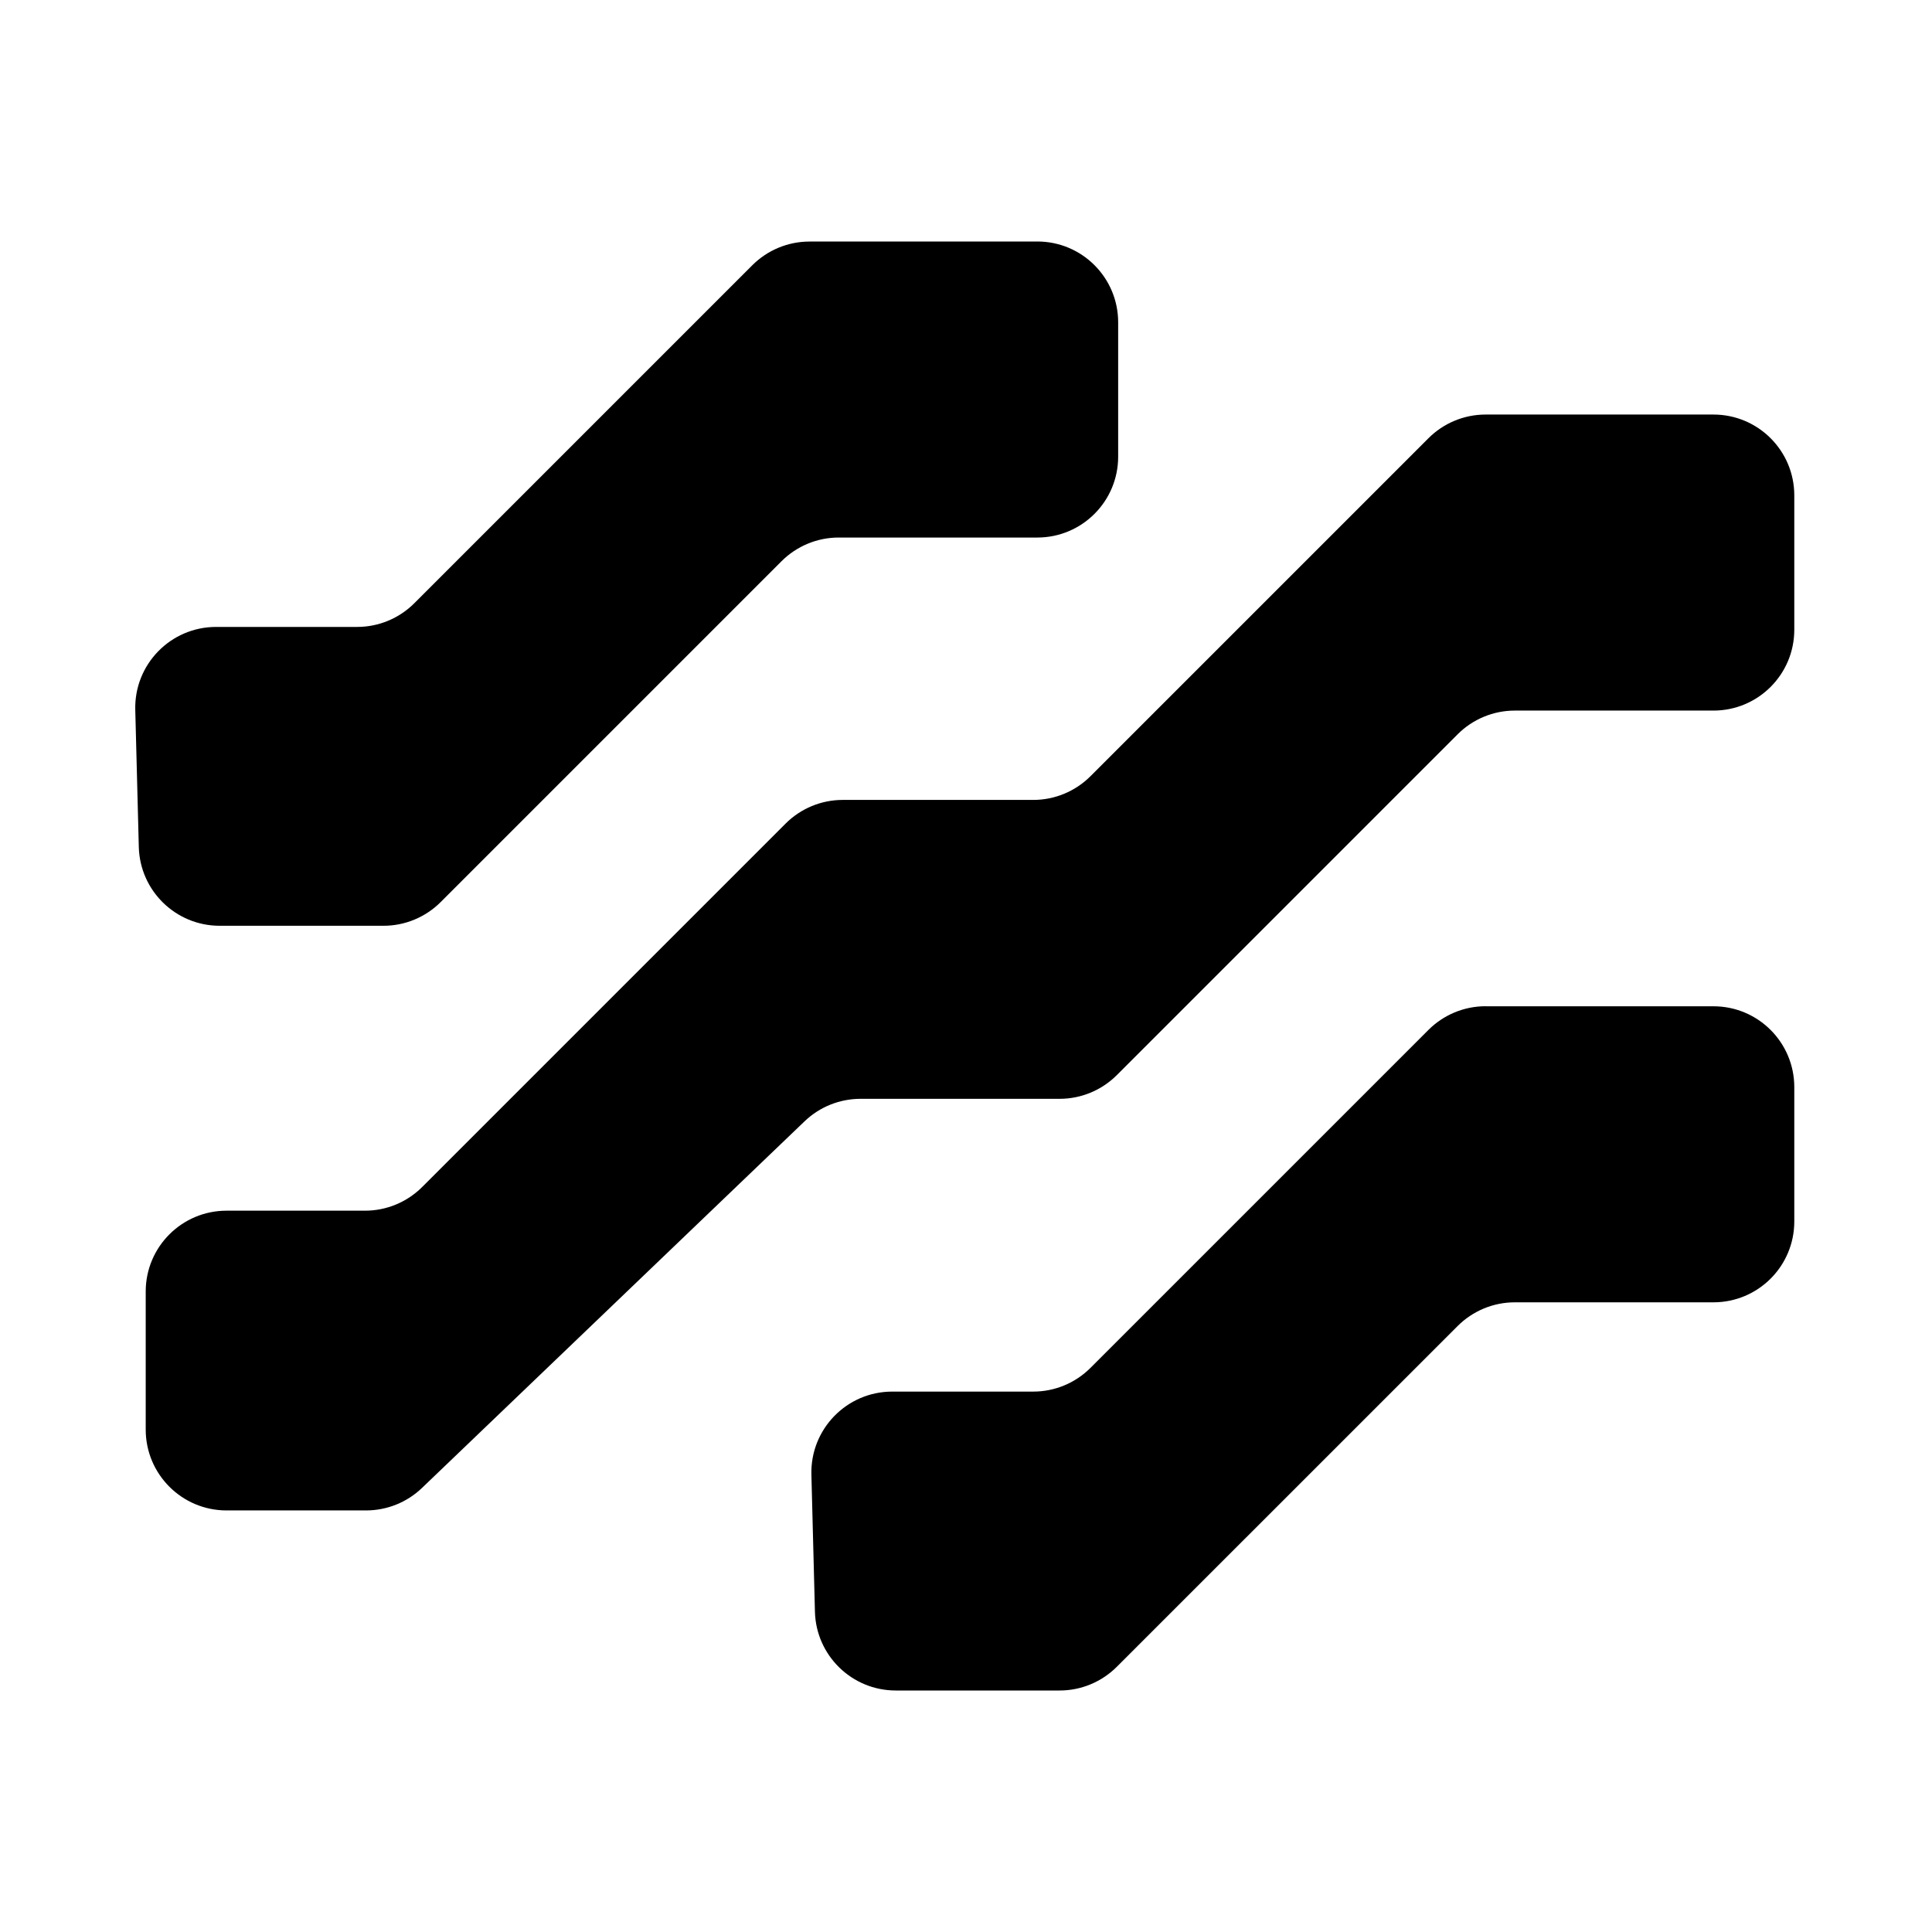
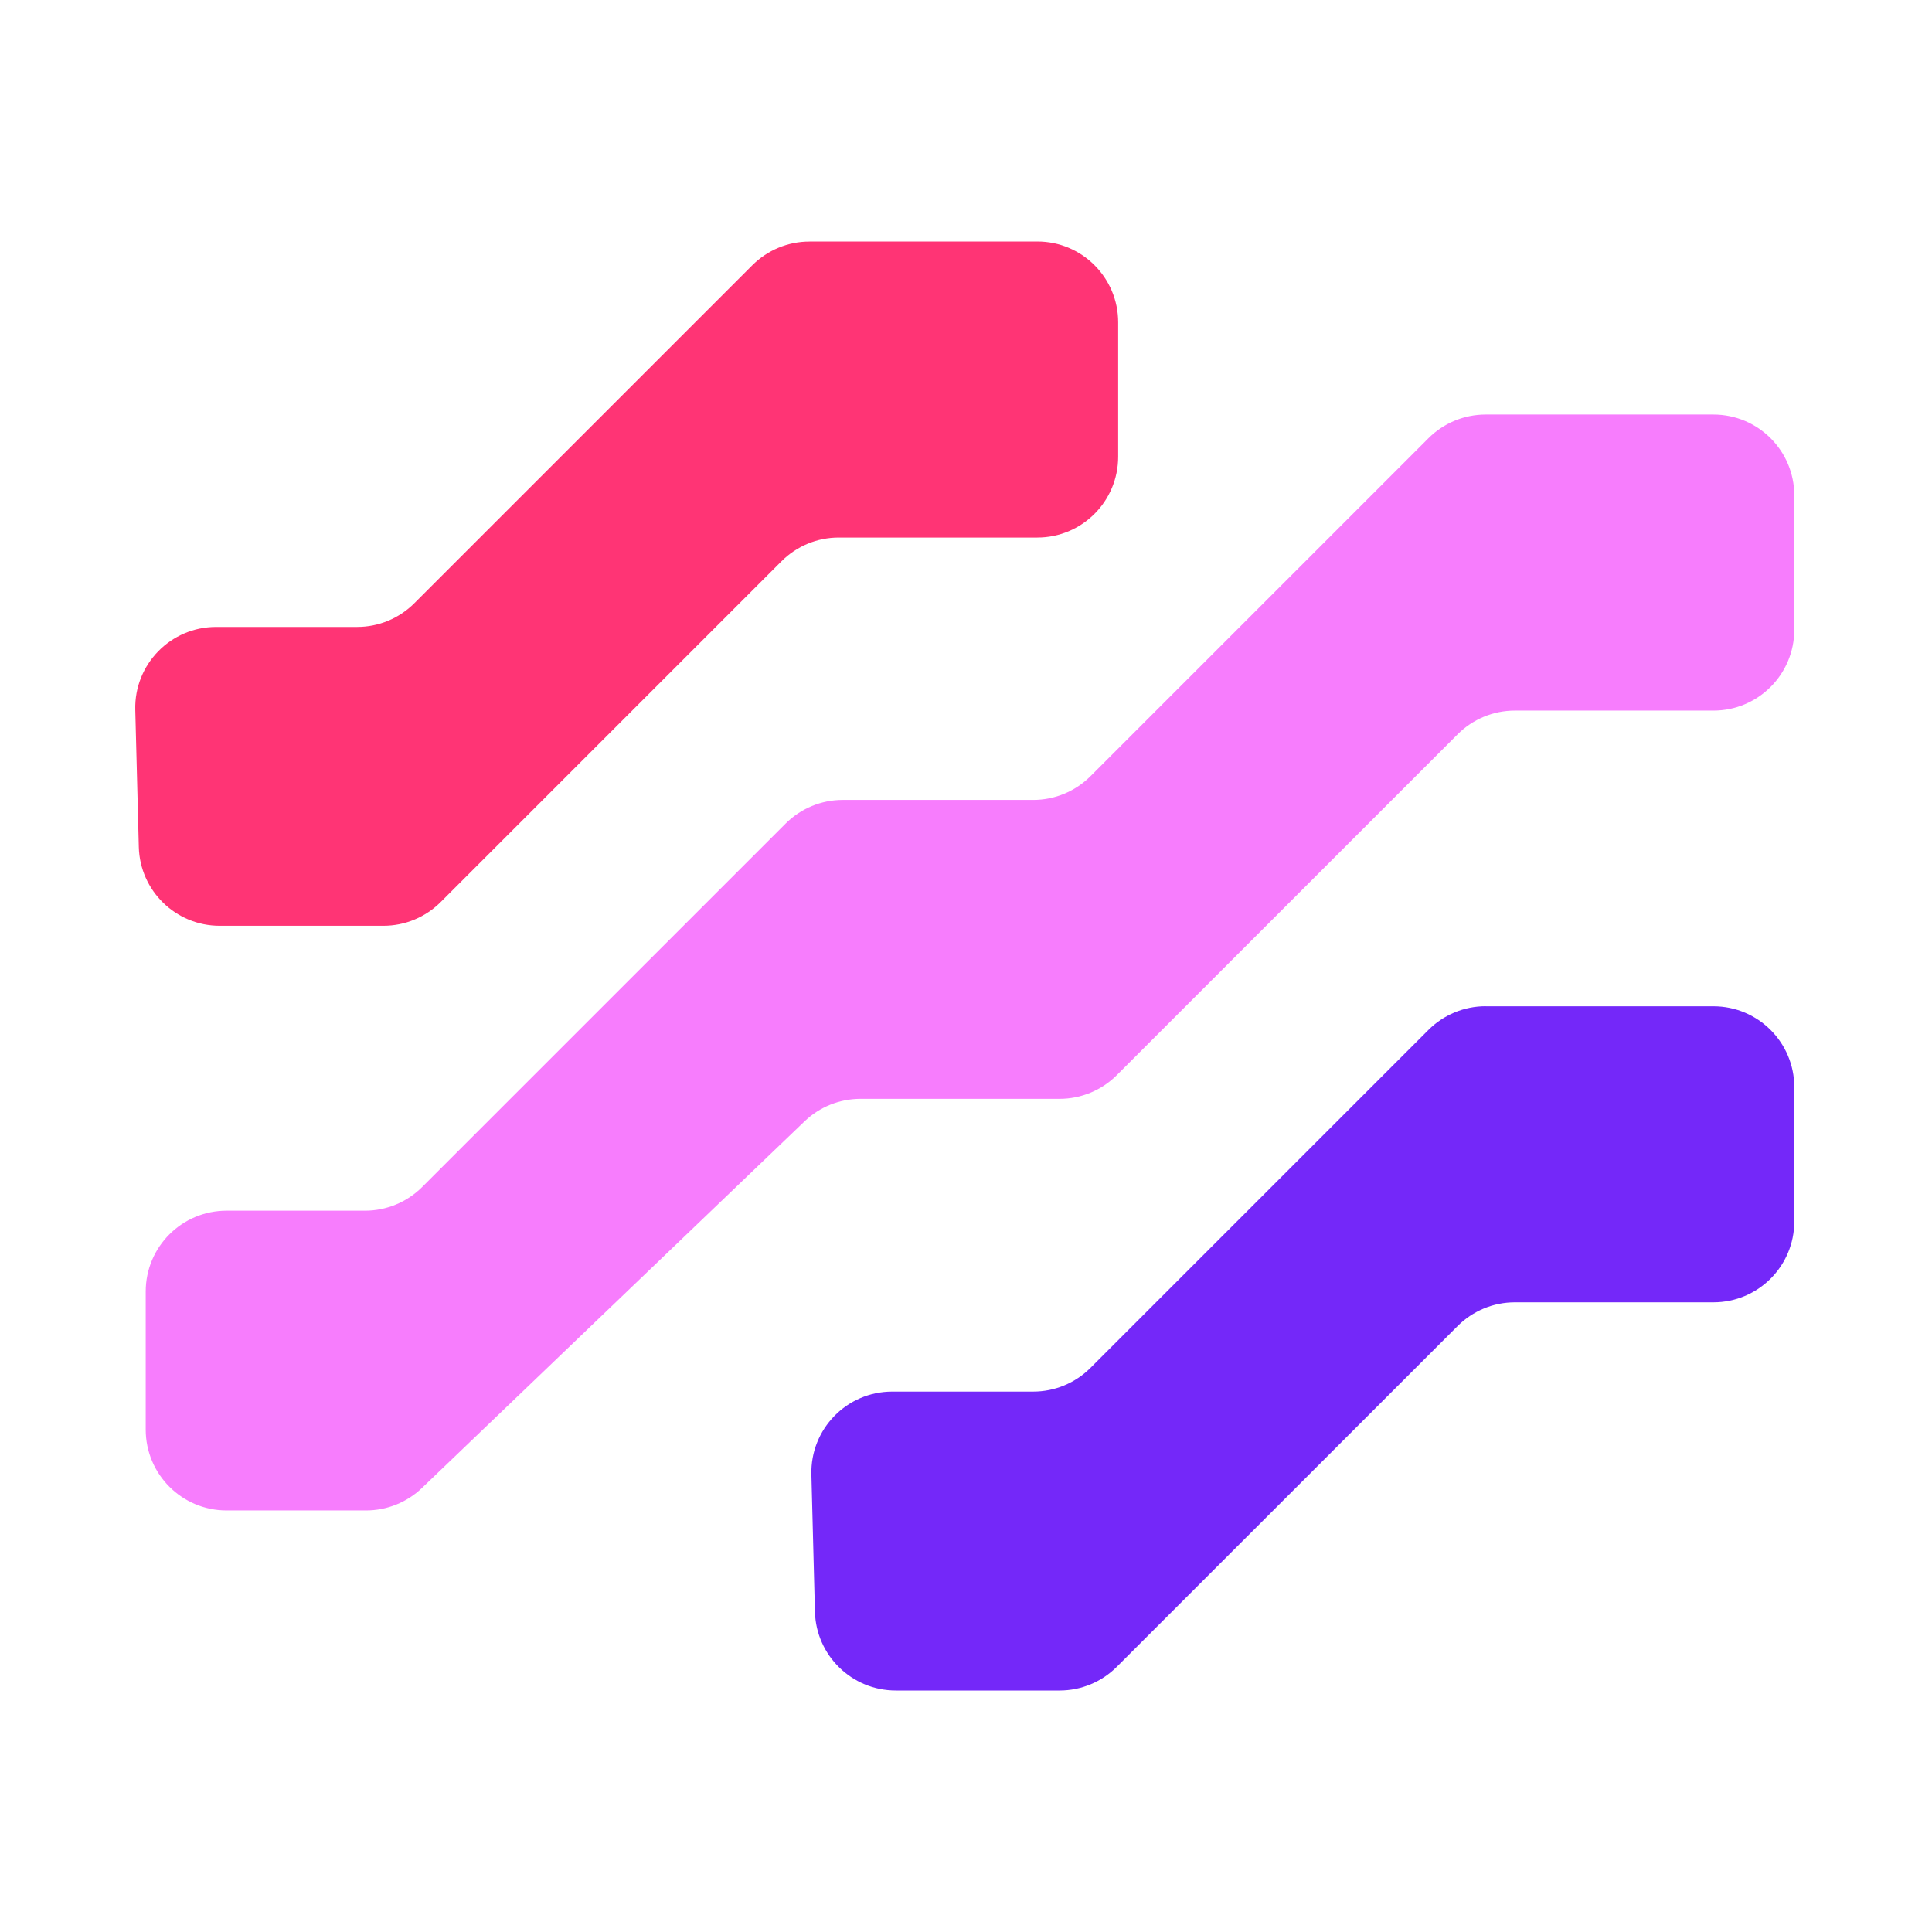
<svg xmlns="http://www.w3.org/2000/svg" width="400" height="400" viewBox="0 0 400 400" fill="none">
-   <path d="M307.604 208.34H354.75C363.998 208.34 371.489 215.831 371.489 225.079V252.892C371.489 262.14 363.998 269.631 354.75 269.631H313.629C309.186 269.631 304.928 271.4 301.787 274.54L231.225 345.091C228.084 348.232 223.827 350 219.383 350H185.463C176.39 350 168.956 342.765 168.724 333.691L167.991 305.297C167.747 295.886 175.308 288.115 184.73 288.115H213.927C218.371 288.115 222.629 286.347 225.769 283.206L295.739 213.237C298.879 210.097 303.137 208.328 307.58 208.328L307.604 208.34Z" fill="black" />
-   <path d="M167.619 50H214.765C224.013 50 231.504 57.491 231.504 66.739V94.552C231.504 103.8 224.013 111.291 214.765 111.291H173.644C169.201 111.291 164.943 113.06 161.802 116.2L91.24 186.763C88.099 189.904 83.842 191.672 79.398 191.672H45.478C36.404 191.672 28.971 184.436 28.739 175.363L28.006 146.968C27.762 137.558 35.323 129.799 44.745 129.799H73.942C78.386 129.799 82.643 128.031 85.784 124.89L155.753 54.92C158.894 51.78 163.152 50.012 167.595 50.012L167.619 50Z" fill="black" />
-   <path d="M307.603 85.828H354.75C363.997 85.828 371.489 93.319 371.489 102.567V130.38C371.489 139.628 363.997 147.119 354.75 147.119H313.629C309.185 147.119 304.928 148.887 301.787 152.028L231.225 222.59C228.084 225.731 223.826 227.499 219.383 227.499H178.169C173.853 227.499 169.701 229.163 166.583 232.152L87.366 308.066C84.248 311.055 80.096 312.719 75.78 312.719H46.908C37.66 312.719 30.169 305.216 30.169 295.98V267.399C30.169 258.151 37.66 250.66 46.908 250.66H75.571C80.014 250.66 84.272 248.891 87.413 245.751L162.64 170.524C165.78 167.383 170.038 165.615 174.481 165.615H213.927C218.371 165.615 222.628 163.847 225.769 160.706L295.738 90.737C298.879 87.596 303.136 85.828 307.58 85.828H307.603Z" fill="black" />
+   <path d="M307.604 208.34H354.75C363.998 208.34 371.489 215.831 371.489 225.079V252.892C371.489 262.14 363.998 269.631 354.75 269.631H313.629C309.186 269.631 304.928 271.4 301.787 274.54L231.225 345.091C228.084 348.232 223.827 350 219.383 350H185.463C176.39 350 168.956 342.765 168.724 333.691L167.991 305.297C167.747 295.886 175.308 288.115 184.73 288.115H213.927C218.371 288.115 222.629 286.347 225.769 283.206L295.739 213.237C298.879 210.097 303.137 208.328 307.58 208.328L307.604 208.34Z" fill="#7428F9" />
+   <path d="M167.619 50H214.765C224.013 50 231.504 57.491 231.504 66.739V94.552C231.504 103.8 224.013 111.291 214.765 111.291H173.644C169.201 111.291 164.943 113.06 161.802 116.2L91.24 186.763C88.099 189.904 83.842 191.672 79.398 191.672H45.478C36.404 191.672 28.971 184.436 28.739 175.363L28.006 146.968C27.762 137.558 35.323 129.799 44.745 129.799H73.942C78.386 129.799 82.643 128.031 85.784 124.89L155.753 54.92C158.894 51.78 163.152 50.012 167.595 50.012L167.619 50Z" fill="#FF3475" />
+   <path d="M307.603 85.828H354.75C363.997 85.828 371.489 93.319 371.489 102.567V130.38C371.489 139.628 363.997 147.119 354.75 147.119H313.629C309.185 147.119 304.928 148.887 301.787 152.028L231.225 222.59C228.084 225.731 223.826 227.499 219.383 227.499H178.169C173.853 227.499 169.701 229.163 166.583 232.152L87.366 308.066C84.248 311.055 80.096 312.719 75.78 312.719H46.908C37.66 312.719 30.169 305.216 30.169 295.98V267.399C30.169 258.151 37.66 250.66 46.908 250.66H75.571C80.014 250.66 84.272 248.891 87.413 245.751L162.64 170.524C165.78 167.383 170.038 165.615 174.481 165.615H213.927C218.371 165.615 222.628 163.847 225.769 160.706L295.738 90.737C298.879 87.596 303.136 85.828 307.58 85.828H307.603Z" fill="#F77DFD" />
</svg>
